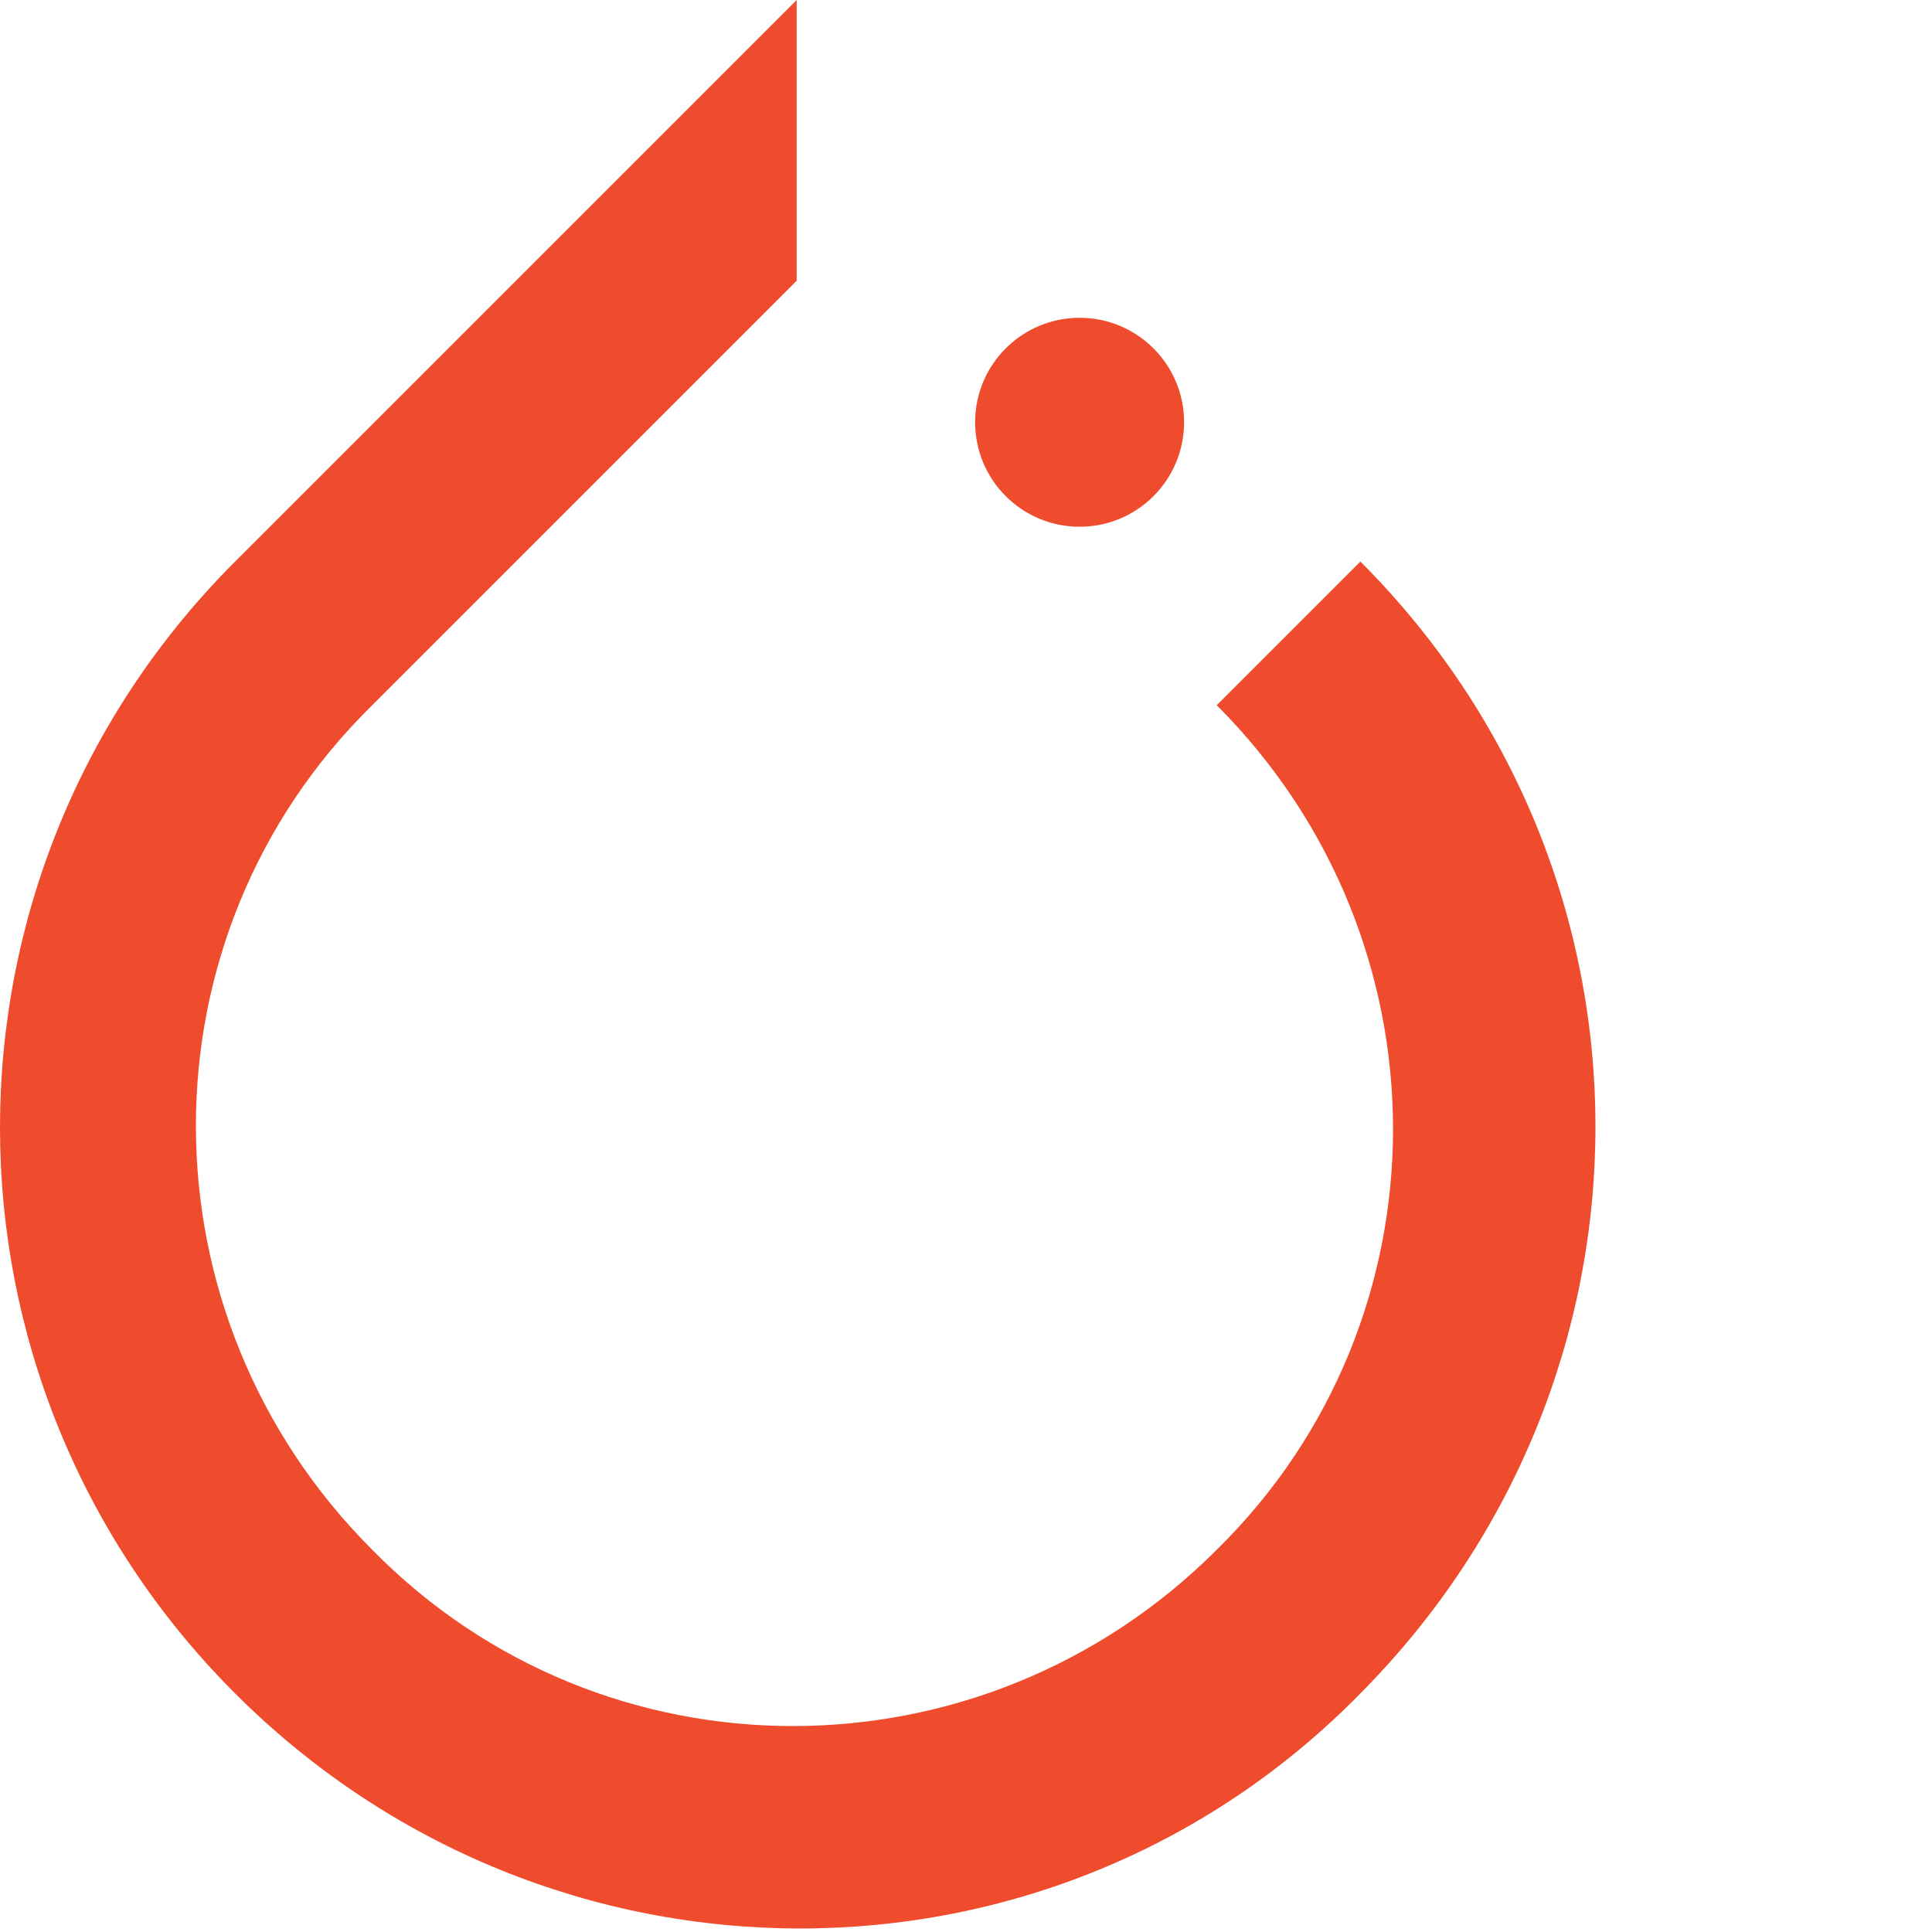
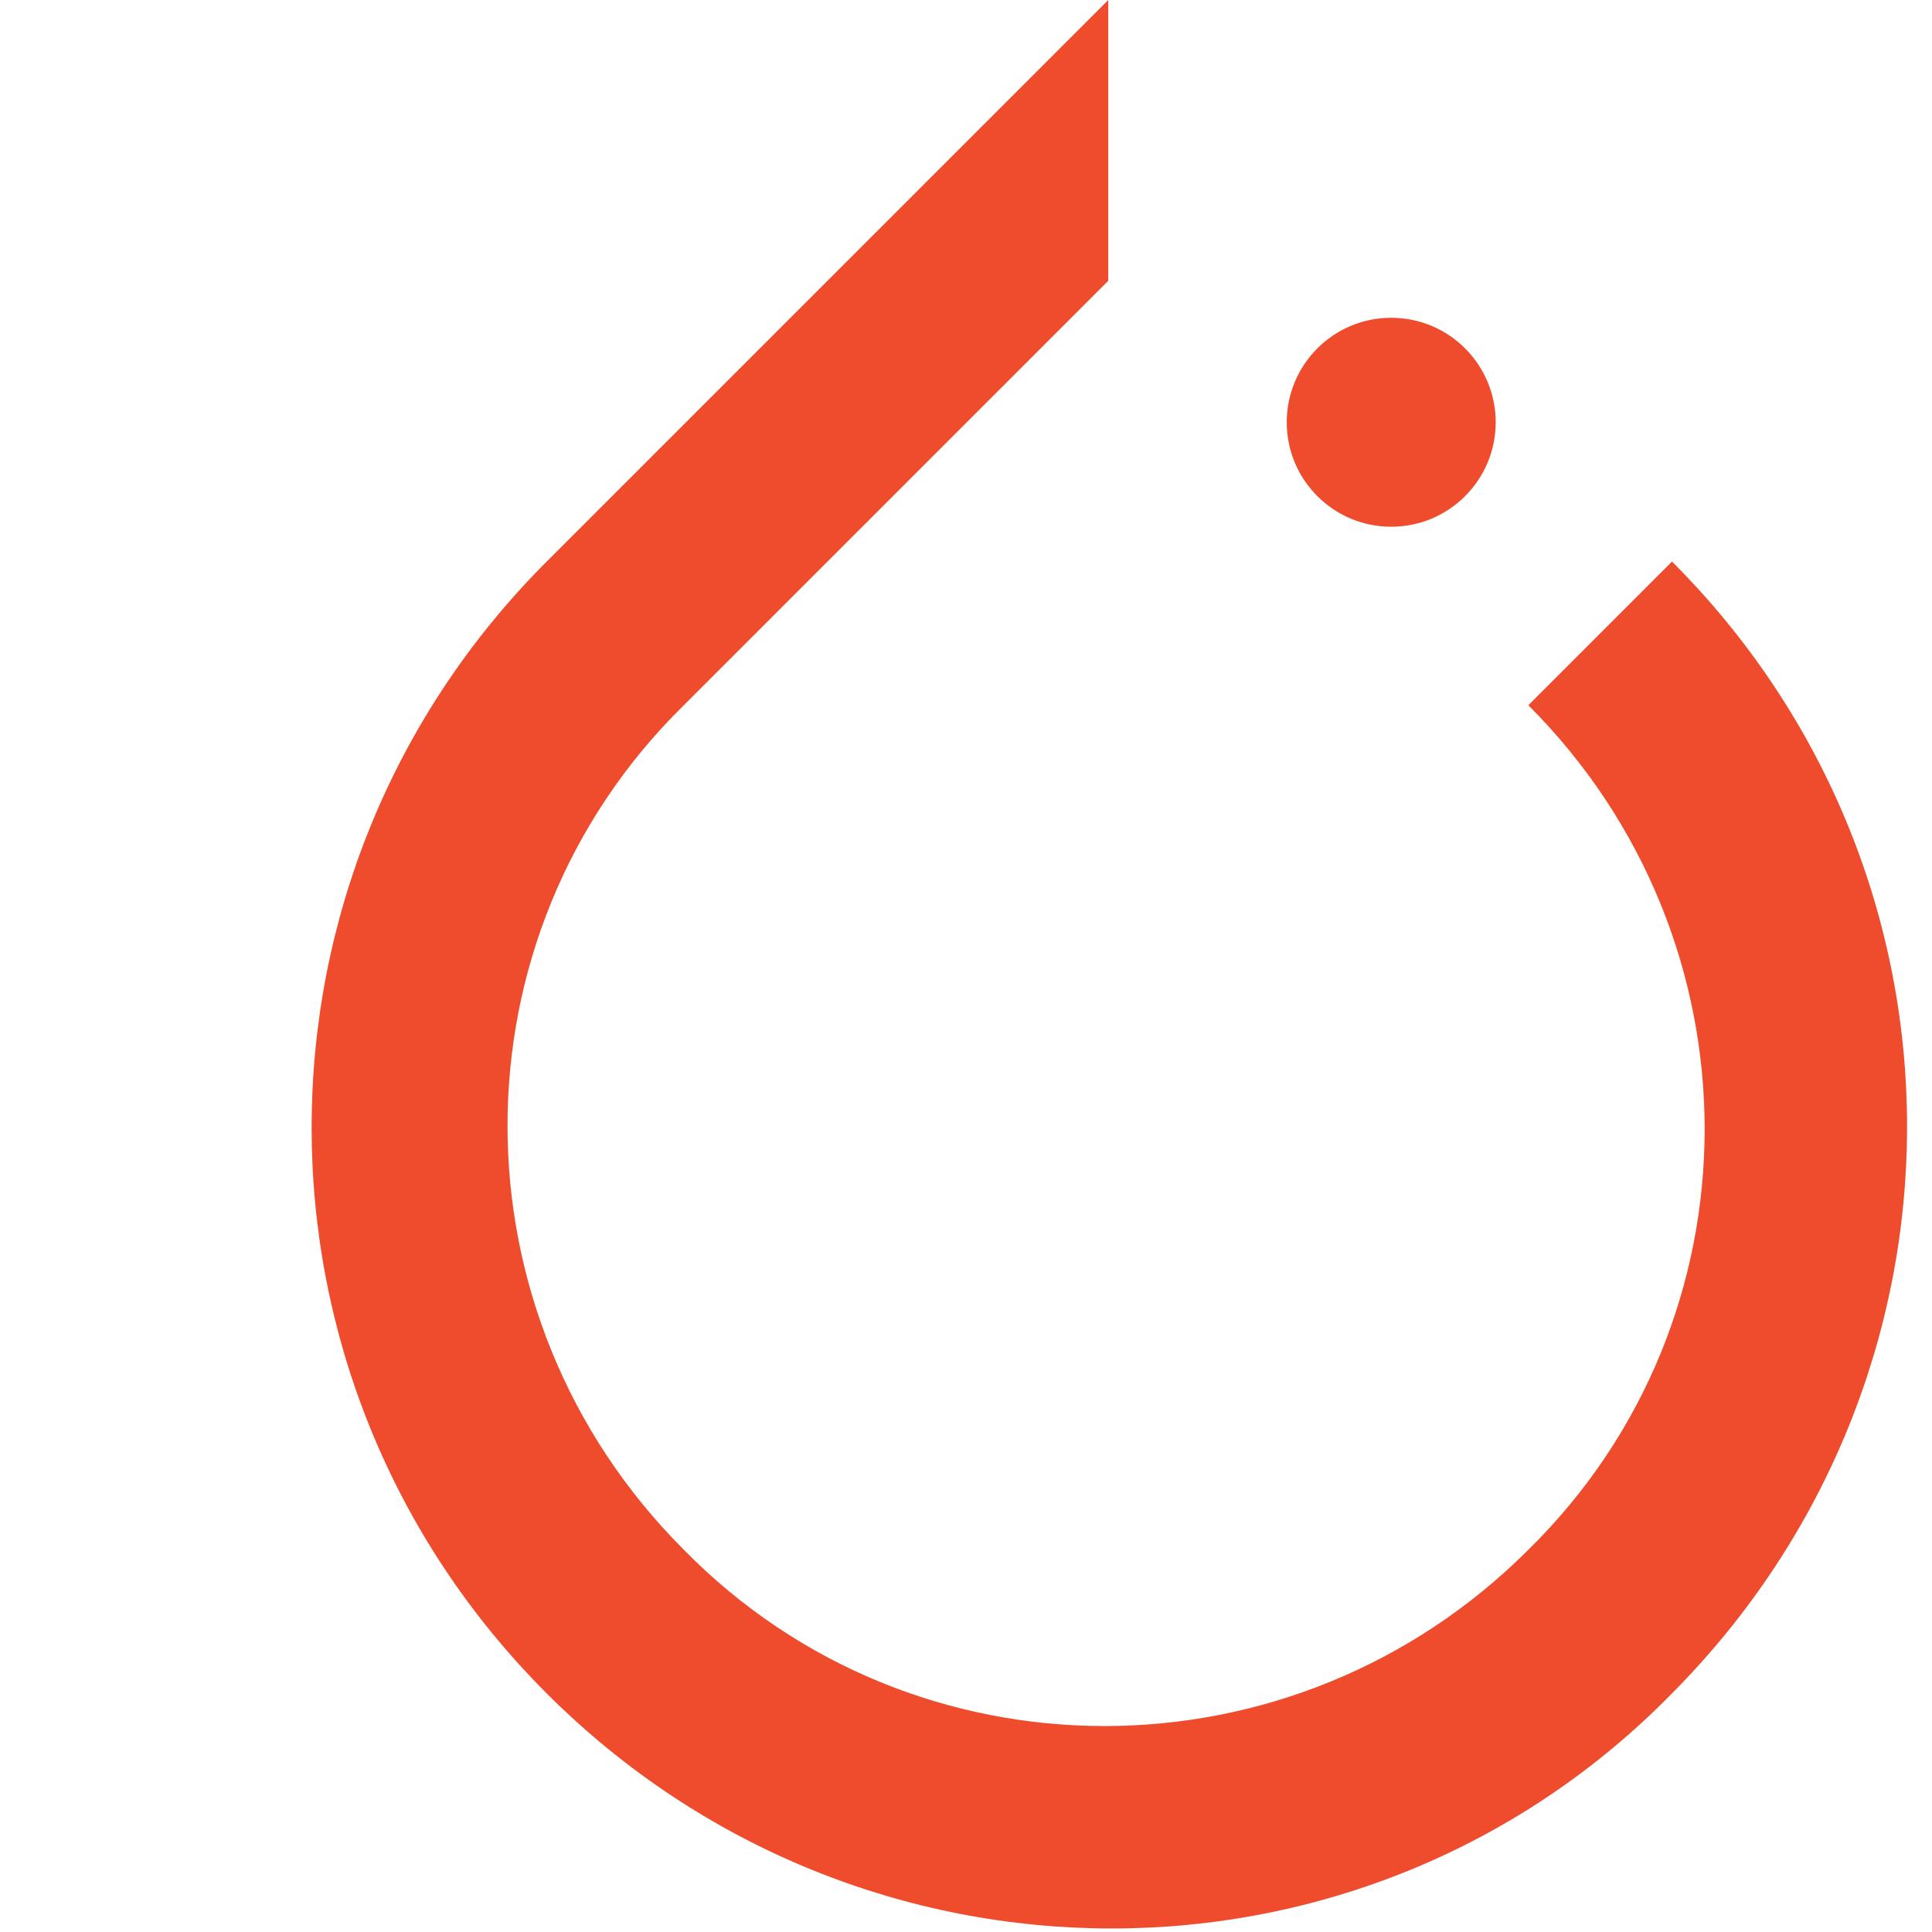
- <svg xmlns="http://www.w3.org/2000/svg" width="32px" height="32px" viewBox="0 0 310 310" version="1.1" preserveAspectRatio="xMidYMid">
+ <svg xmlns="http://www.w3.org/2000/svg" width="32px" height="32px" viewBox="0 0 210 310" version="1.1" preserveAspectRatio="xMidYMid">
  <g>
    <path d="M218.281,90.106 C268.573,140.398 268.573,221.075 218.281,271.716 C169.037,322.008 88.011,322.008 37.719,271.716 C-12.573,221.424 -12.573,140.398 37.719,90.106 L127.825,0 L127.825,45.053 L119.443,53.435 L59.722,113.157 C22.003,150.177 22.003,210.947 59.722,248.666 C96.742,286.385 157.512,286.385 195.231,248.666 C232.95,211.645 232.95,150.876 195.231,113.157 L218.281,90.106 Z M173.228,84.518 C163.969,84.518 156.464,77.013 156.464,67.754 C156.464,58.496 163.969,50.99 173.228,50.99 C182.486,50.99 189.992,58.496 189.992,67.754 C189.992,77.013 182.486,84.518 173.228,84.518 Z" fill="#EE4C2C">

</path>
  </g>
</svg>
